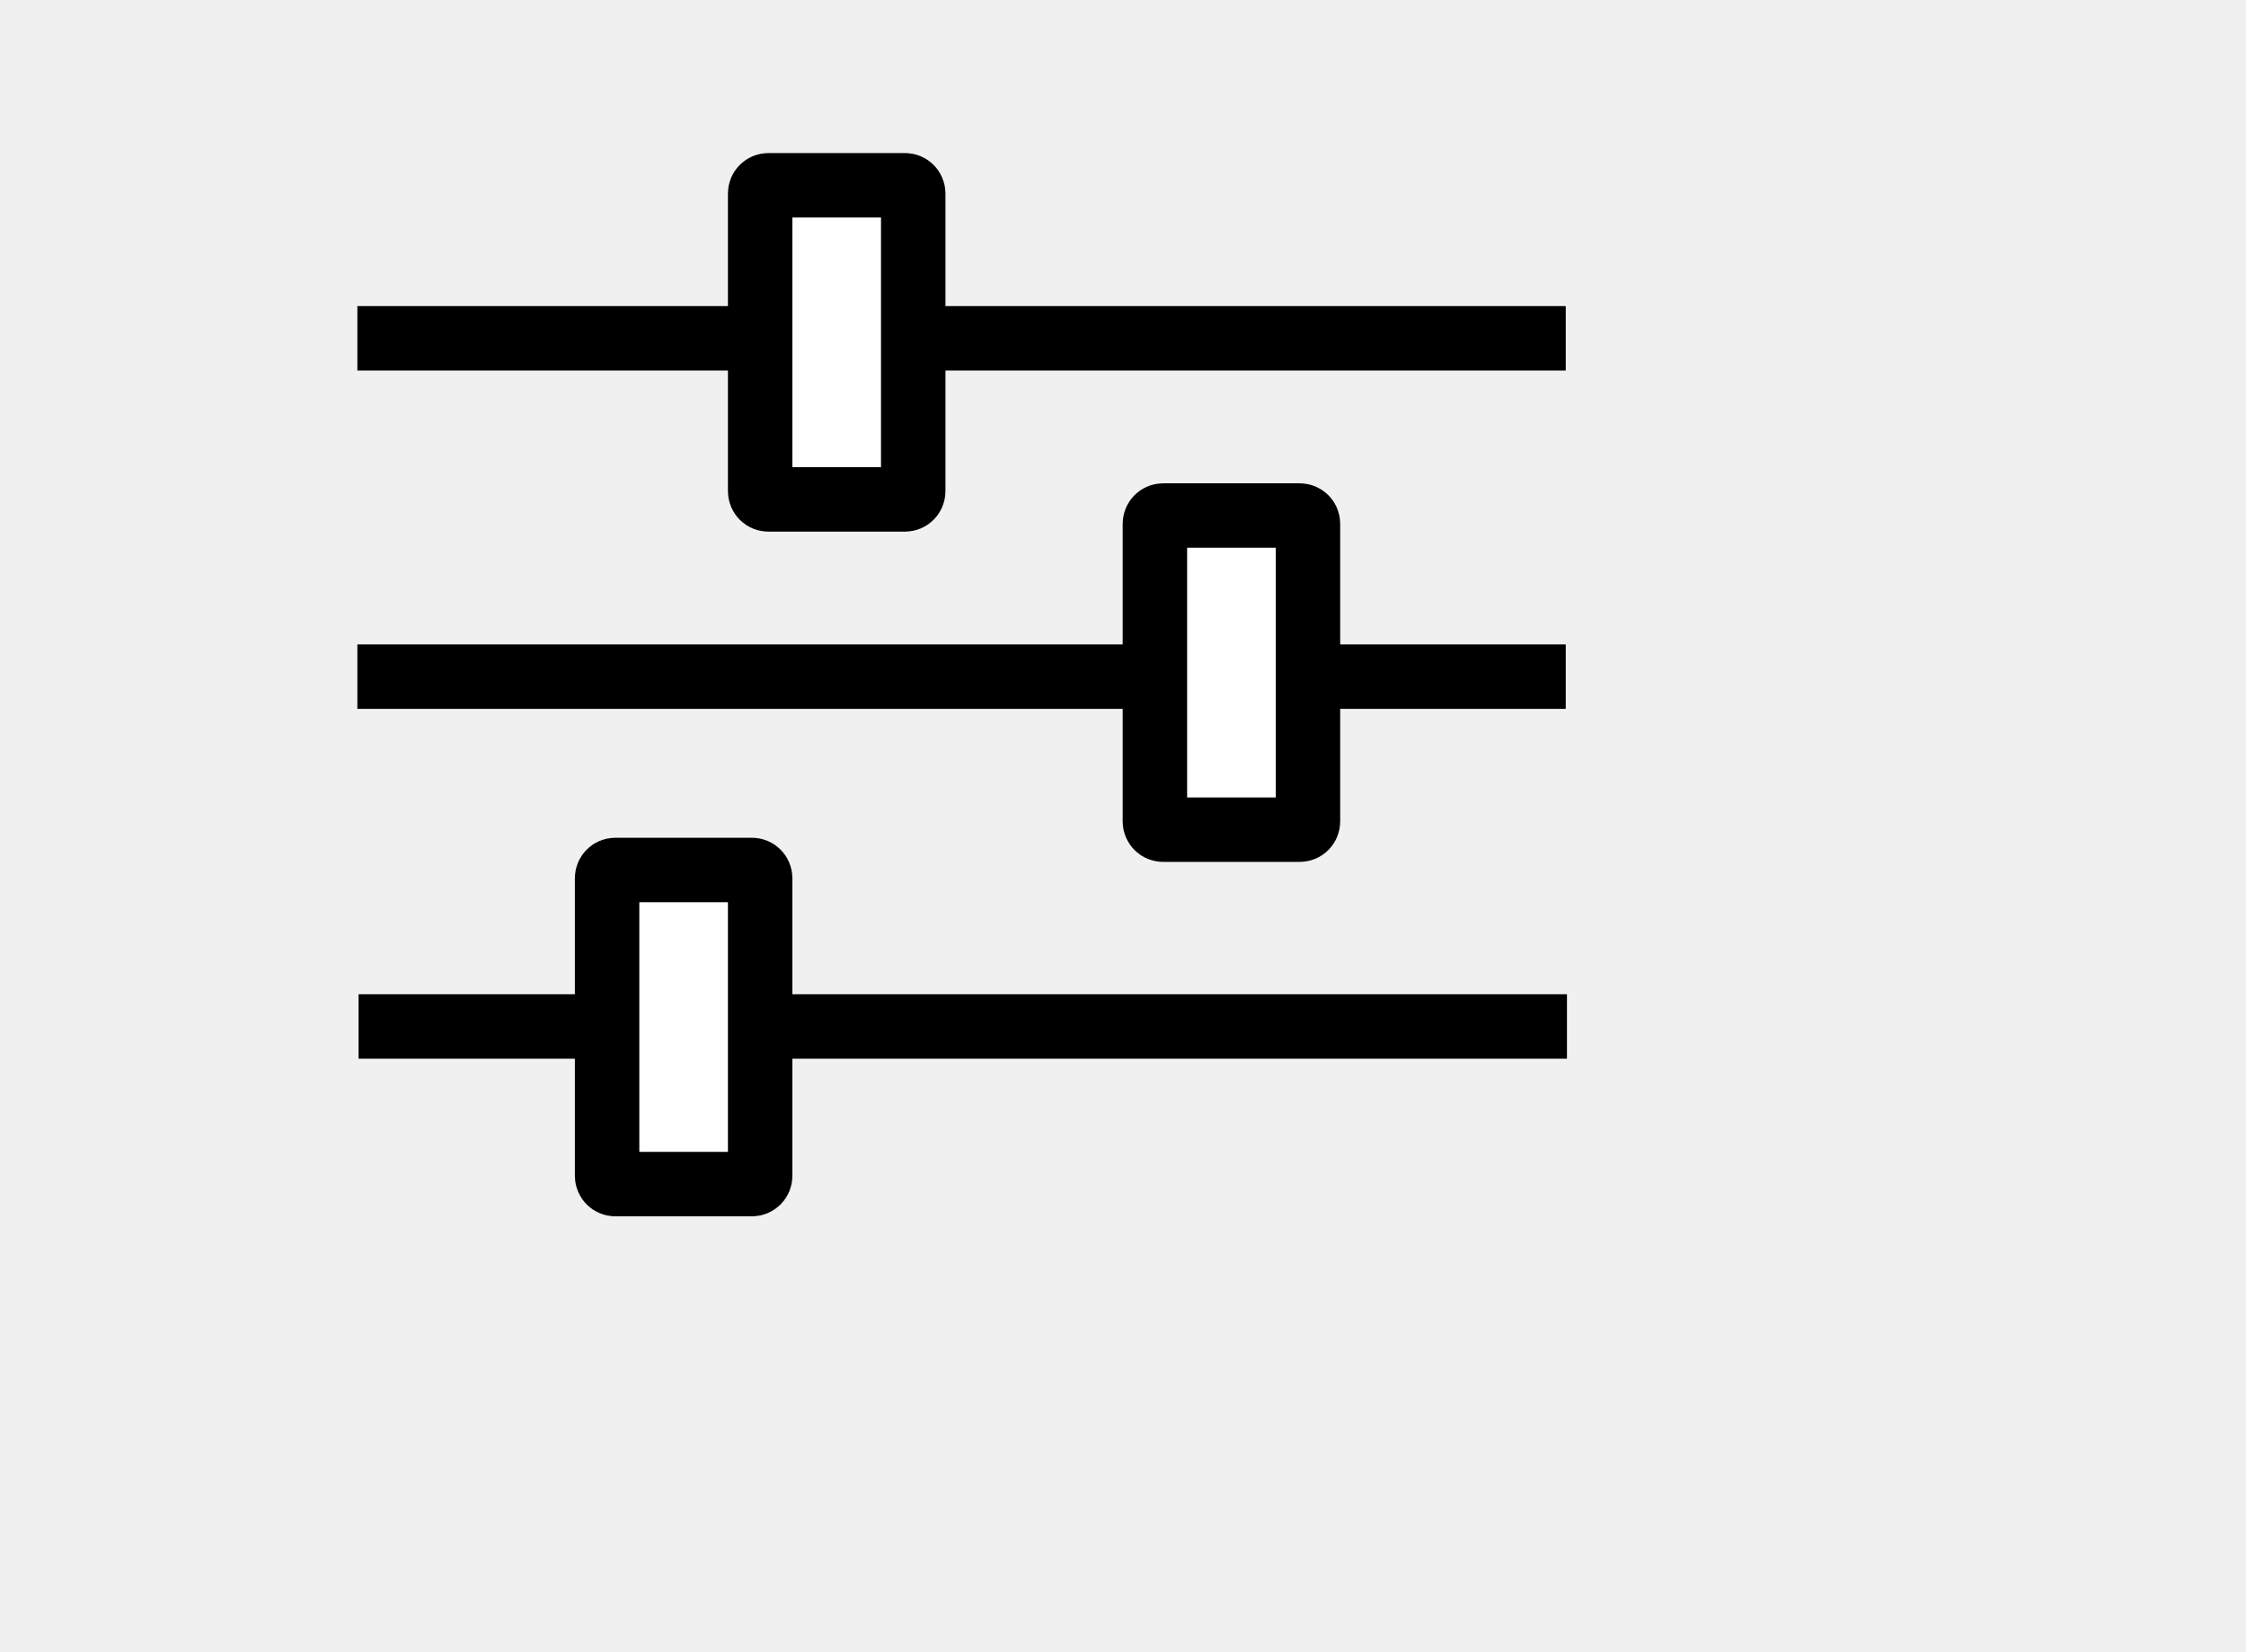
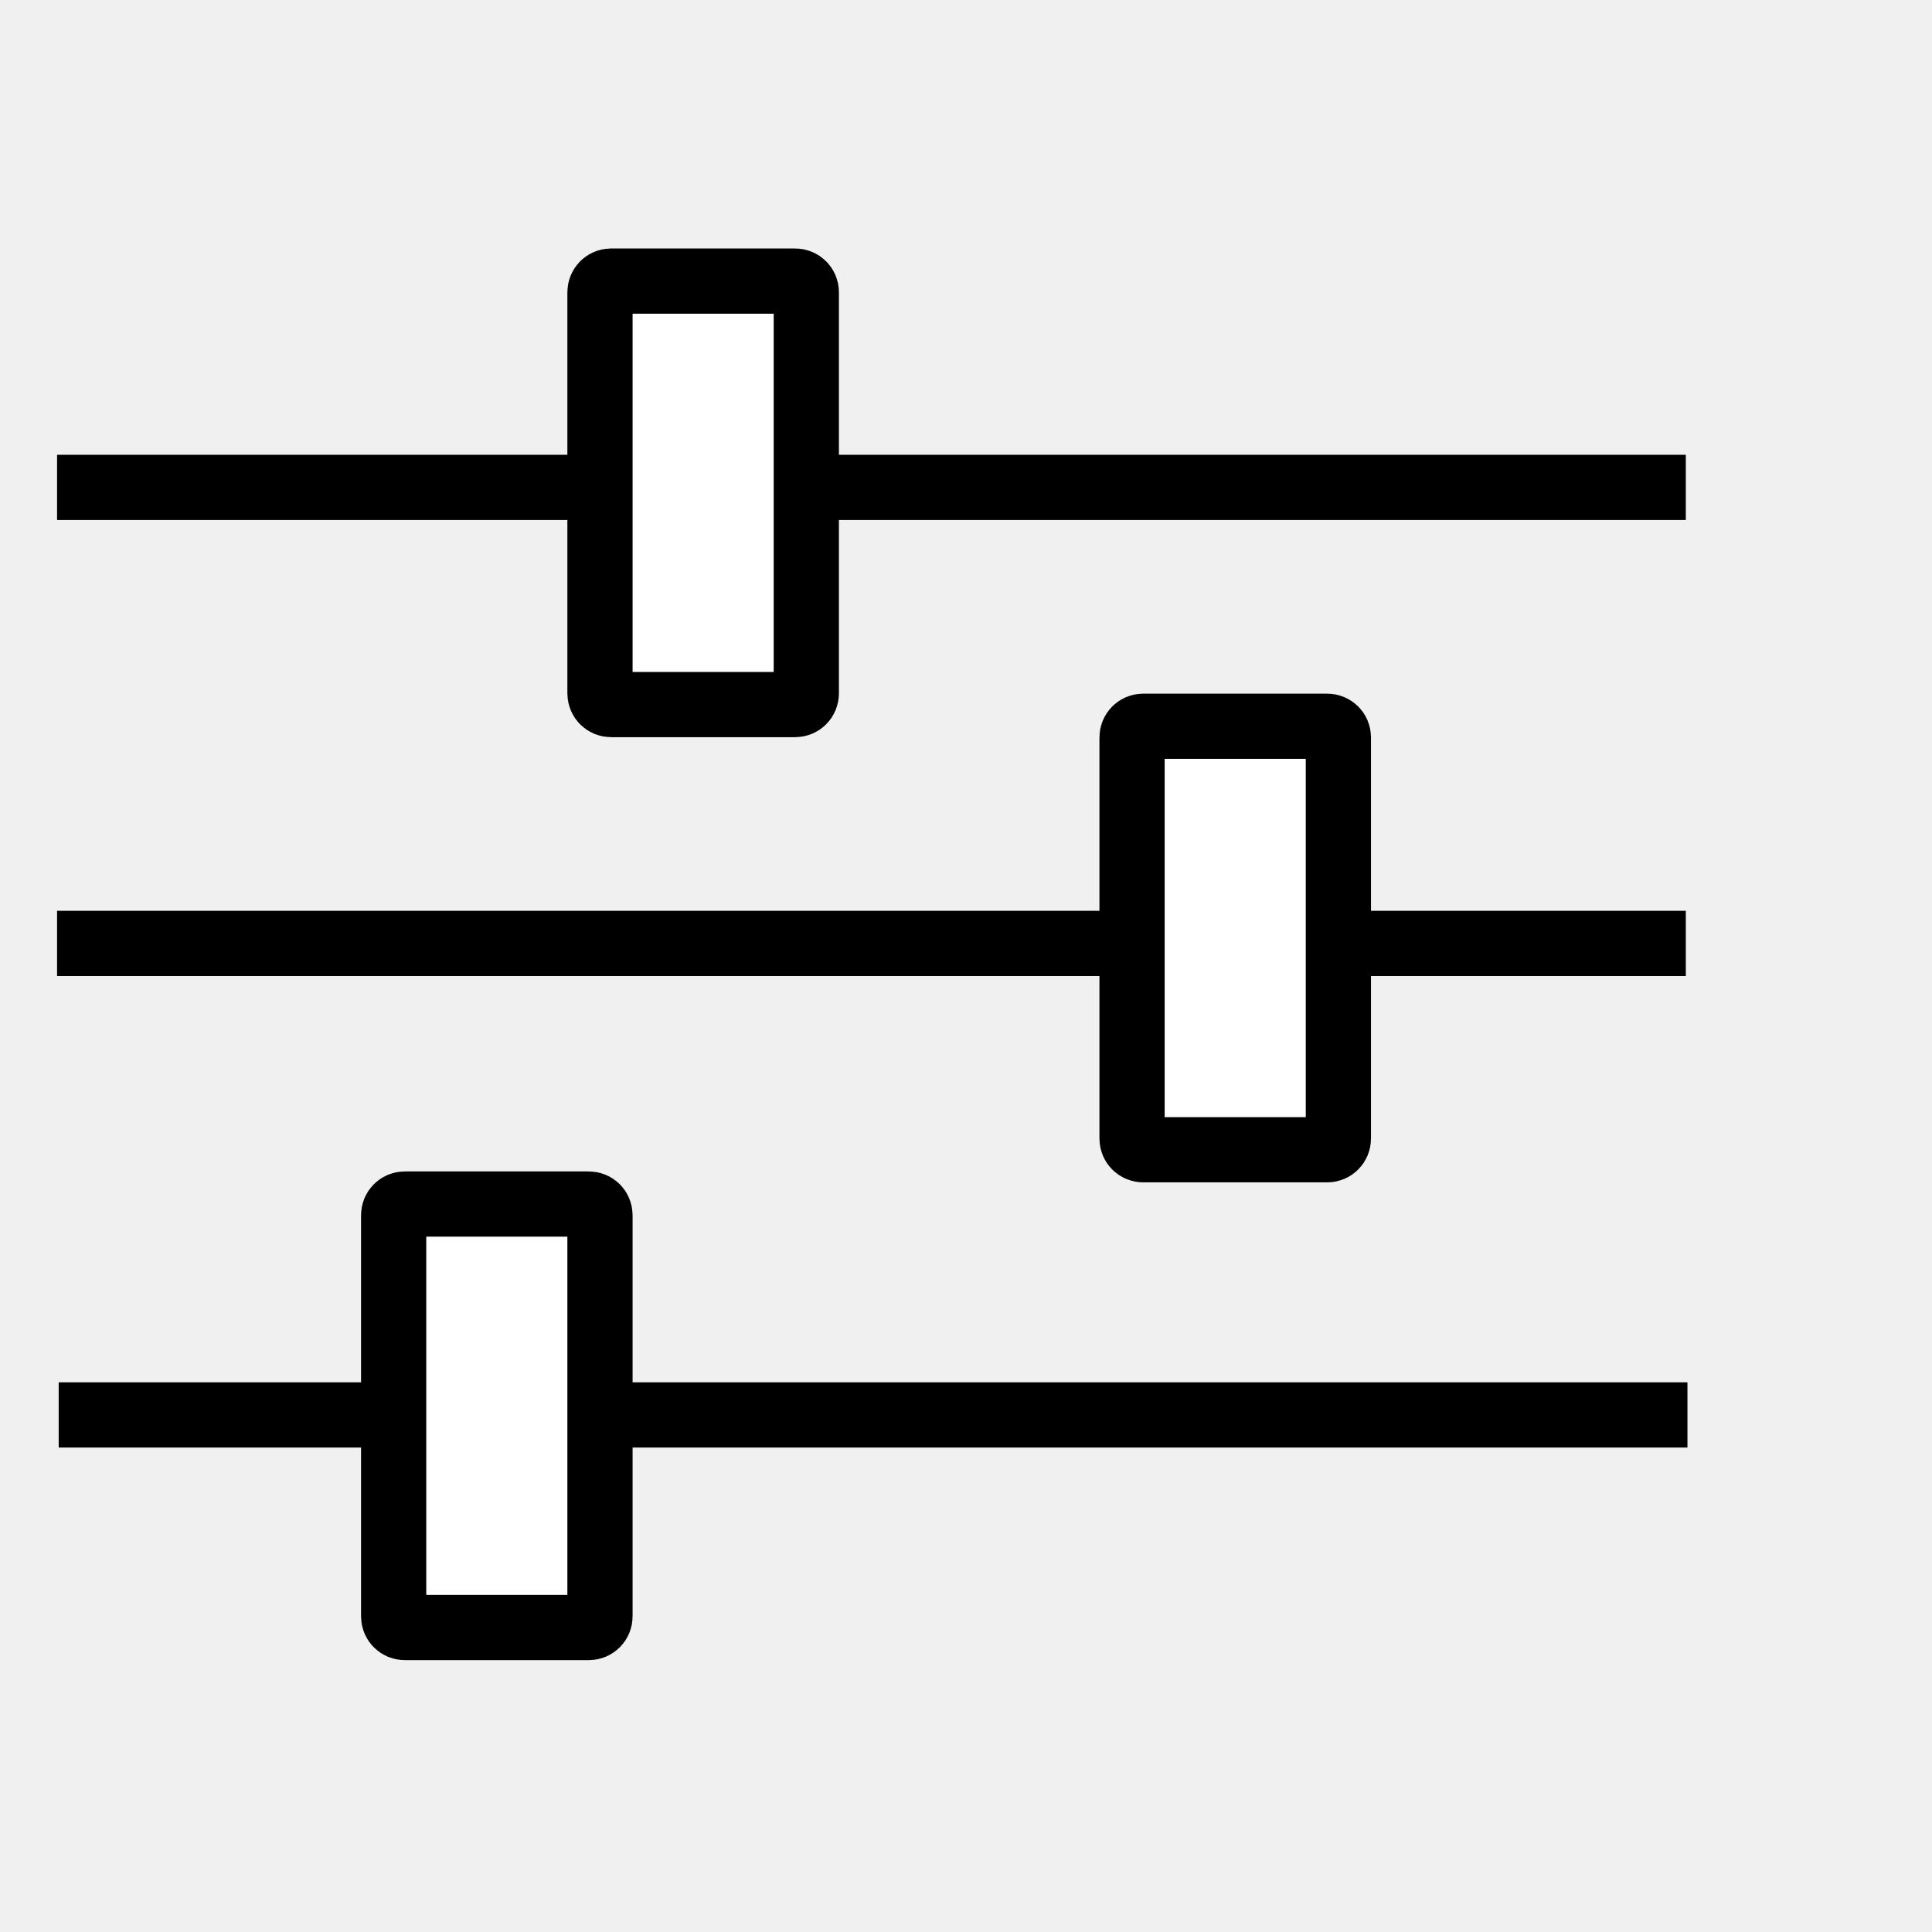
- <svg xmlns="http://www.w3.org/2000/svg" id="Laag_13" viewBox="0 0 278.8 205">
+ <svg xmlns="http://www.w3.org/2000/svg" viewBox="0 0 237 237">
  <defs>
    <style>
-       .cls-1 {
+       .cls-1, .cls-2 {
        fill: none;
      }

-       .cls-1, .cls-2 {
+       .cls-1, .cls-3 {
        stroke: #000;
        stroke-miterlimit: 10;
        stroke-width: 8px;
      }

      .cls-2 {
+         stroke-width: 0px;
+       }
+ 
+       .cls-3 {
        fill: #fff;
      }
    </style>
  </defs>
-   <line class="cls-1" x1="44.36" y1="42" x2="194.36" y2="42" />
-   <line class="cls-1" x1="44.51" y1="127.43" x2="194.51" y2="127.43" />
-   <line class="cls-1" x1="44.36" y1="84" x2="194.36" y2="84" />
-   <rect class="cls-2" x="94.36" y="23" width="19" height="39" rx="1.02" ry="1.02" />
-   <rect class="cls-2" x="143.36" y="64" width="19" height="39" rx="1.02" ry="1.02" />
-   <rect class="cls-2" x="75.36" y="108" width="19" height="39" rx="1.02" ry="1.02" />
+   <g id="Laag_13" data-name="Laag 13">
+     <line class="cls-1" x1="7" y1="59.79" x2="206.8" y2="59.79" />
+     <line class="cls-1" x1="7.2" y1="173.57" x2="207" y2="173.57" />
+     <line class="cls-1" x1="7" y1="115.73" x2="206.8" y2="115.73" />
+     <rect class="cls-3" x="73.6" y="34.48" width="25.31" height="51.95" rx="1.36" ry="1.36" />
+     <rect class="cls-3" x="138.87" y="89.09" width="25.31" height="51.95" rx="1.36" ry="1.36" />
+     <rect class="cls-3" x="48.29" y="147.7" width="25.31" height="51.95" rx="1.36" ry="1.36" />
+   </g>
+   <g id="Laag_18" data-name="Laag 18">
+     <rect class="cls-2" x="7" y="16" width="200" height="200" />
+   </g>
</svg>
